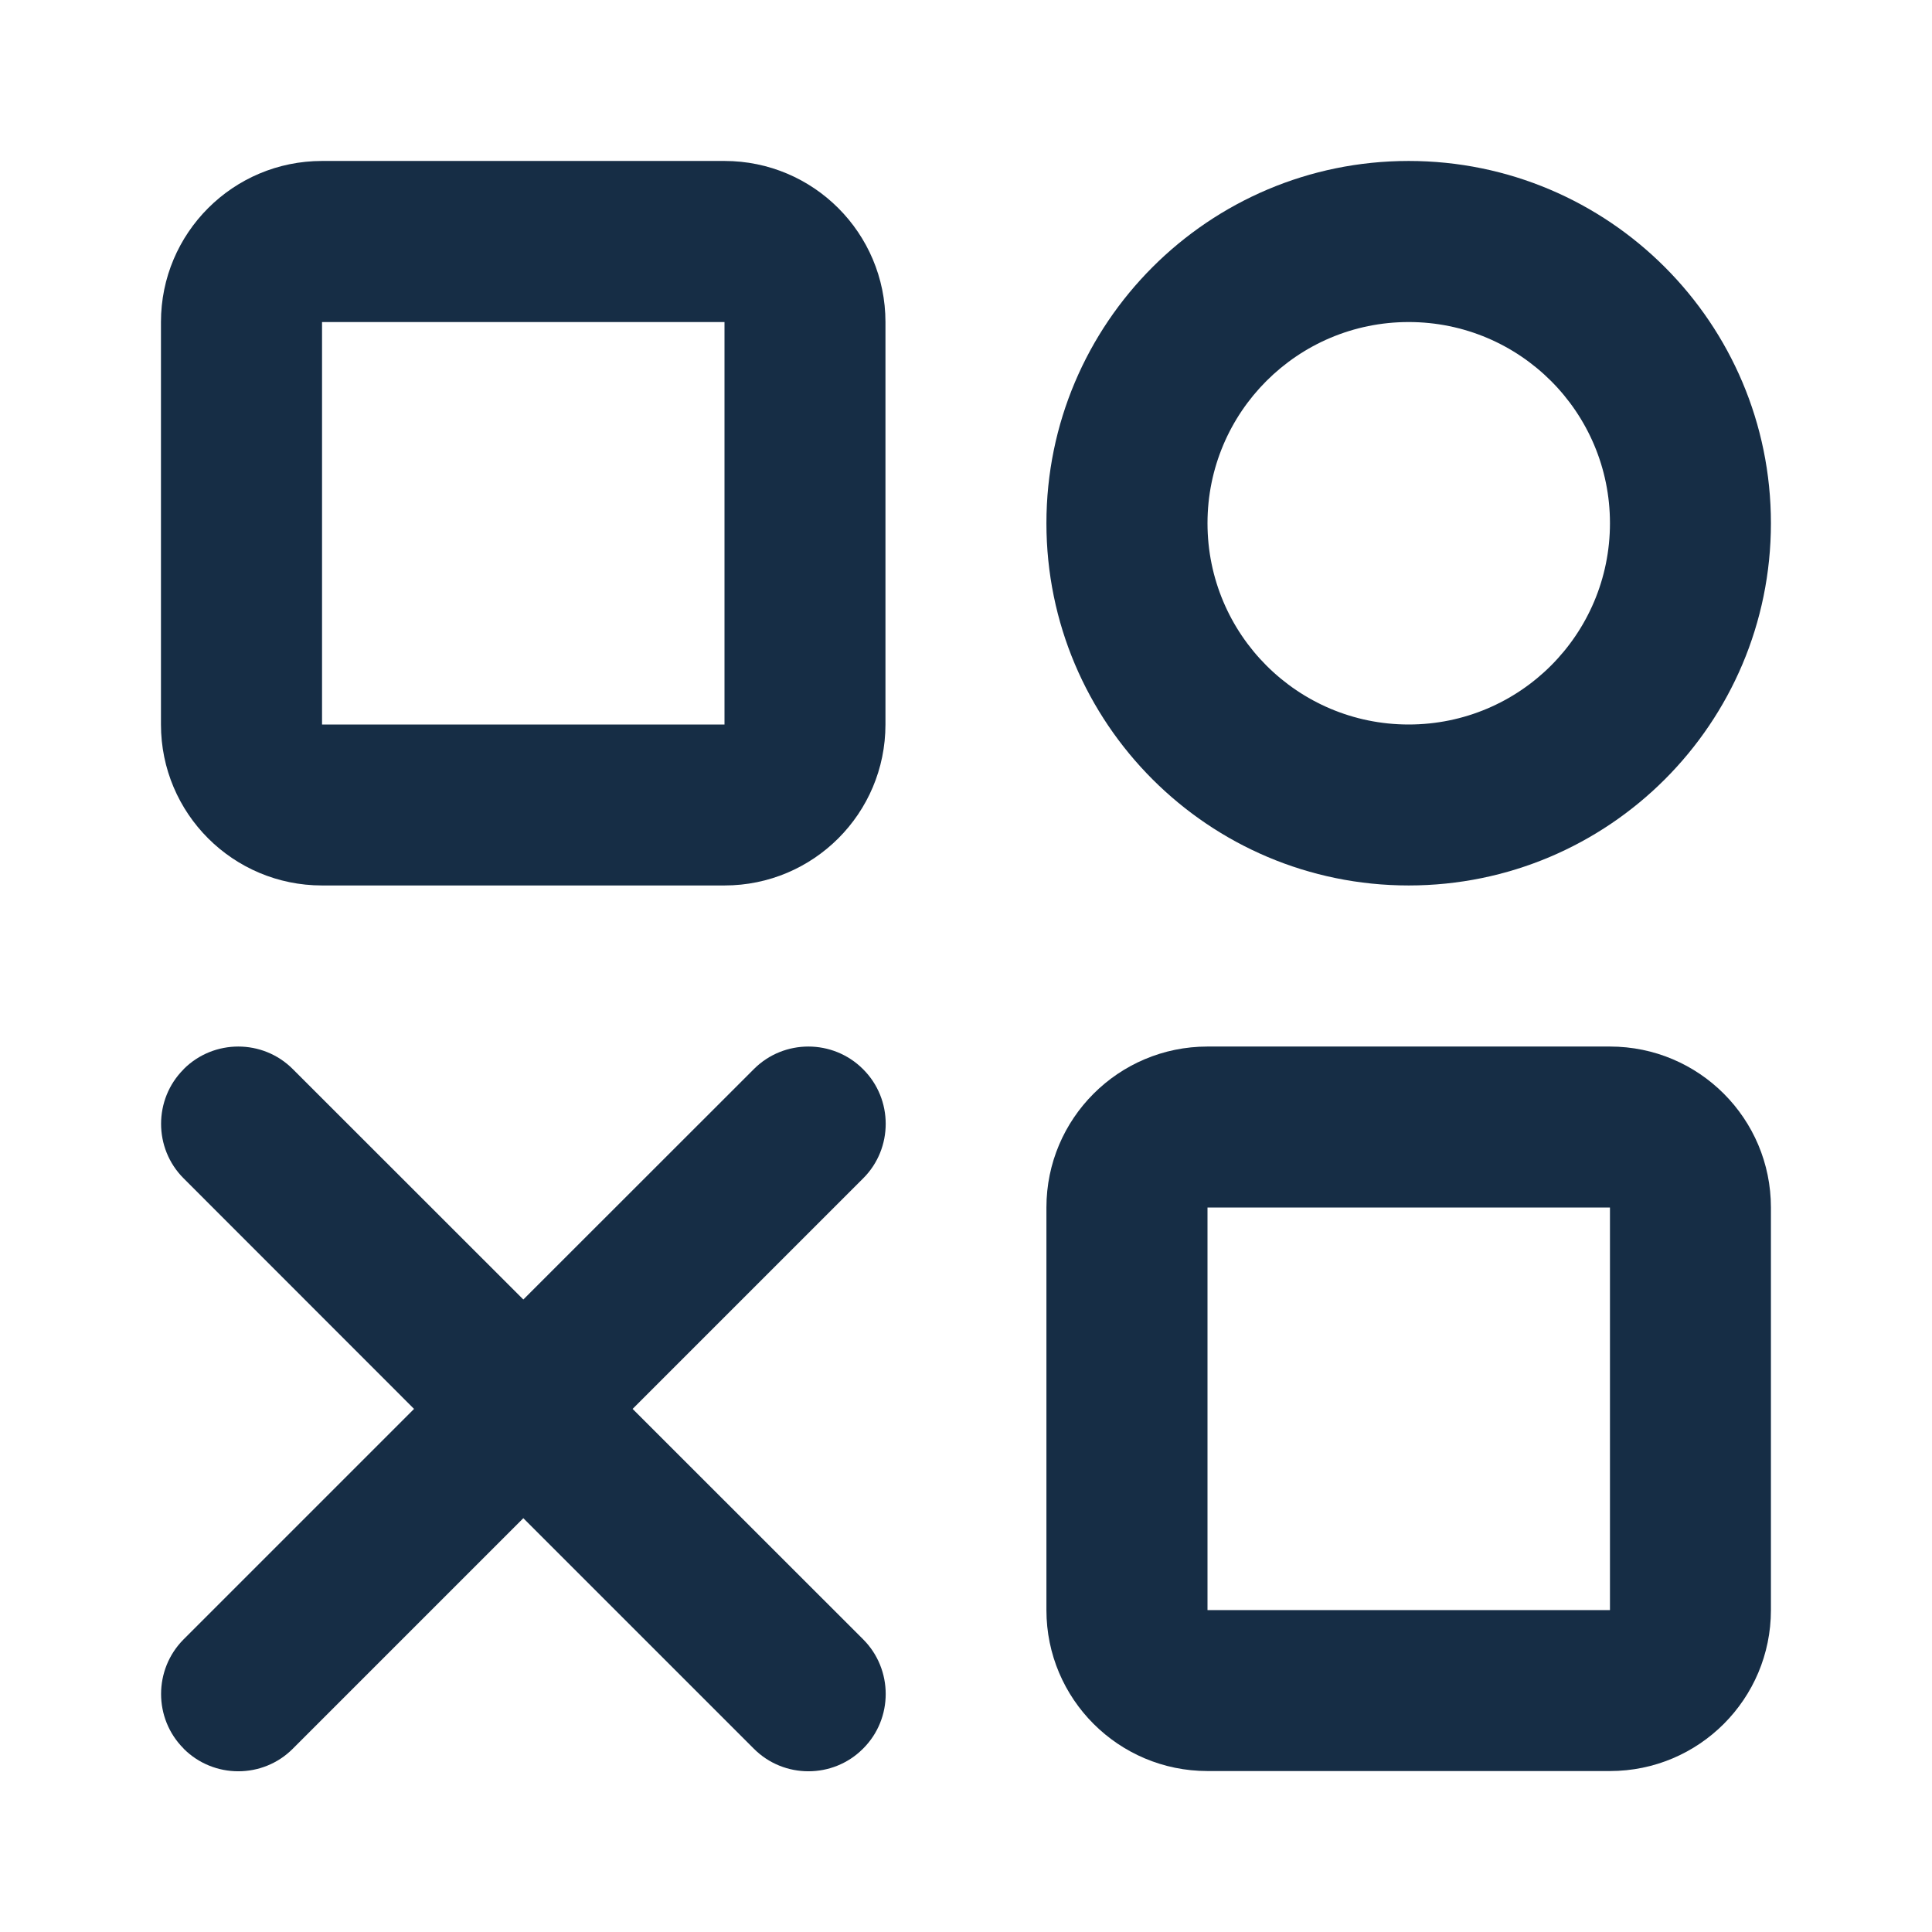
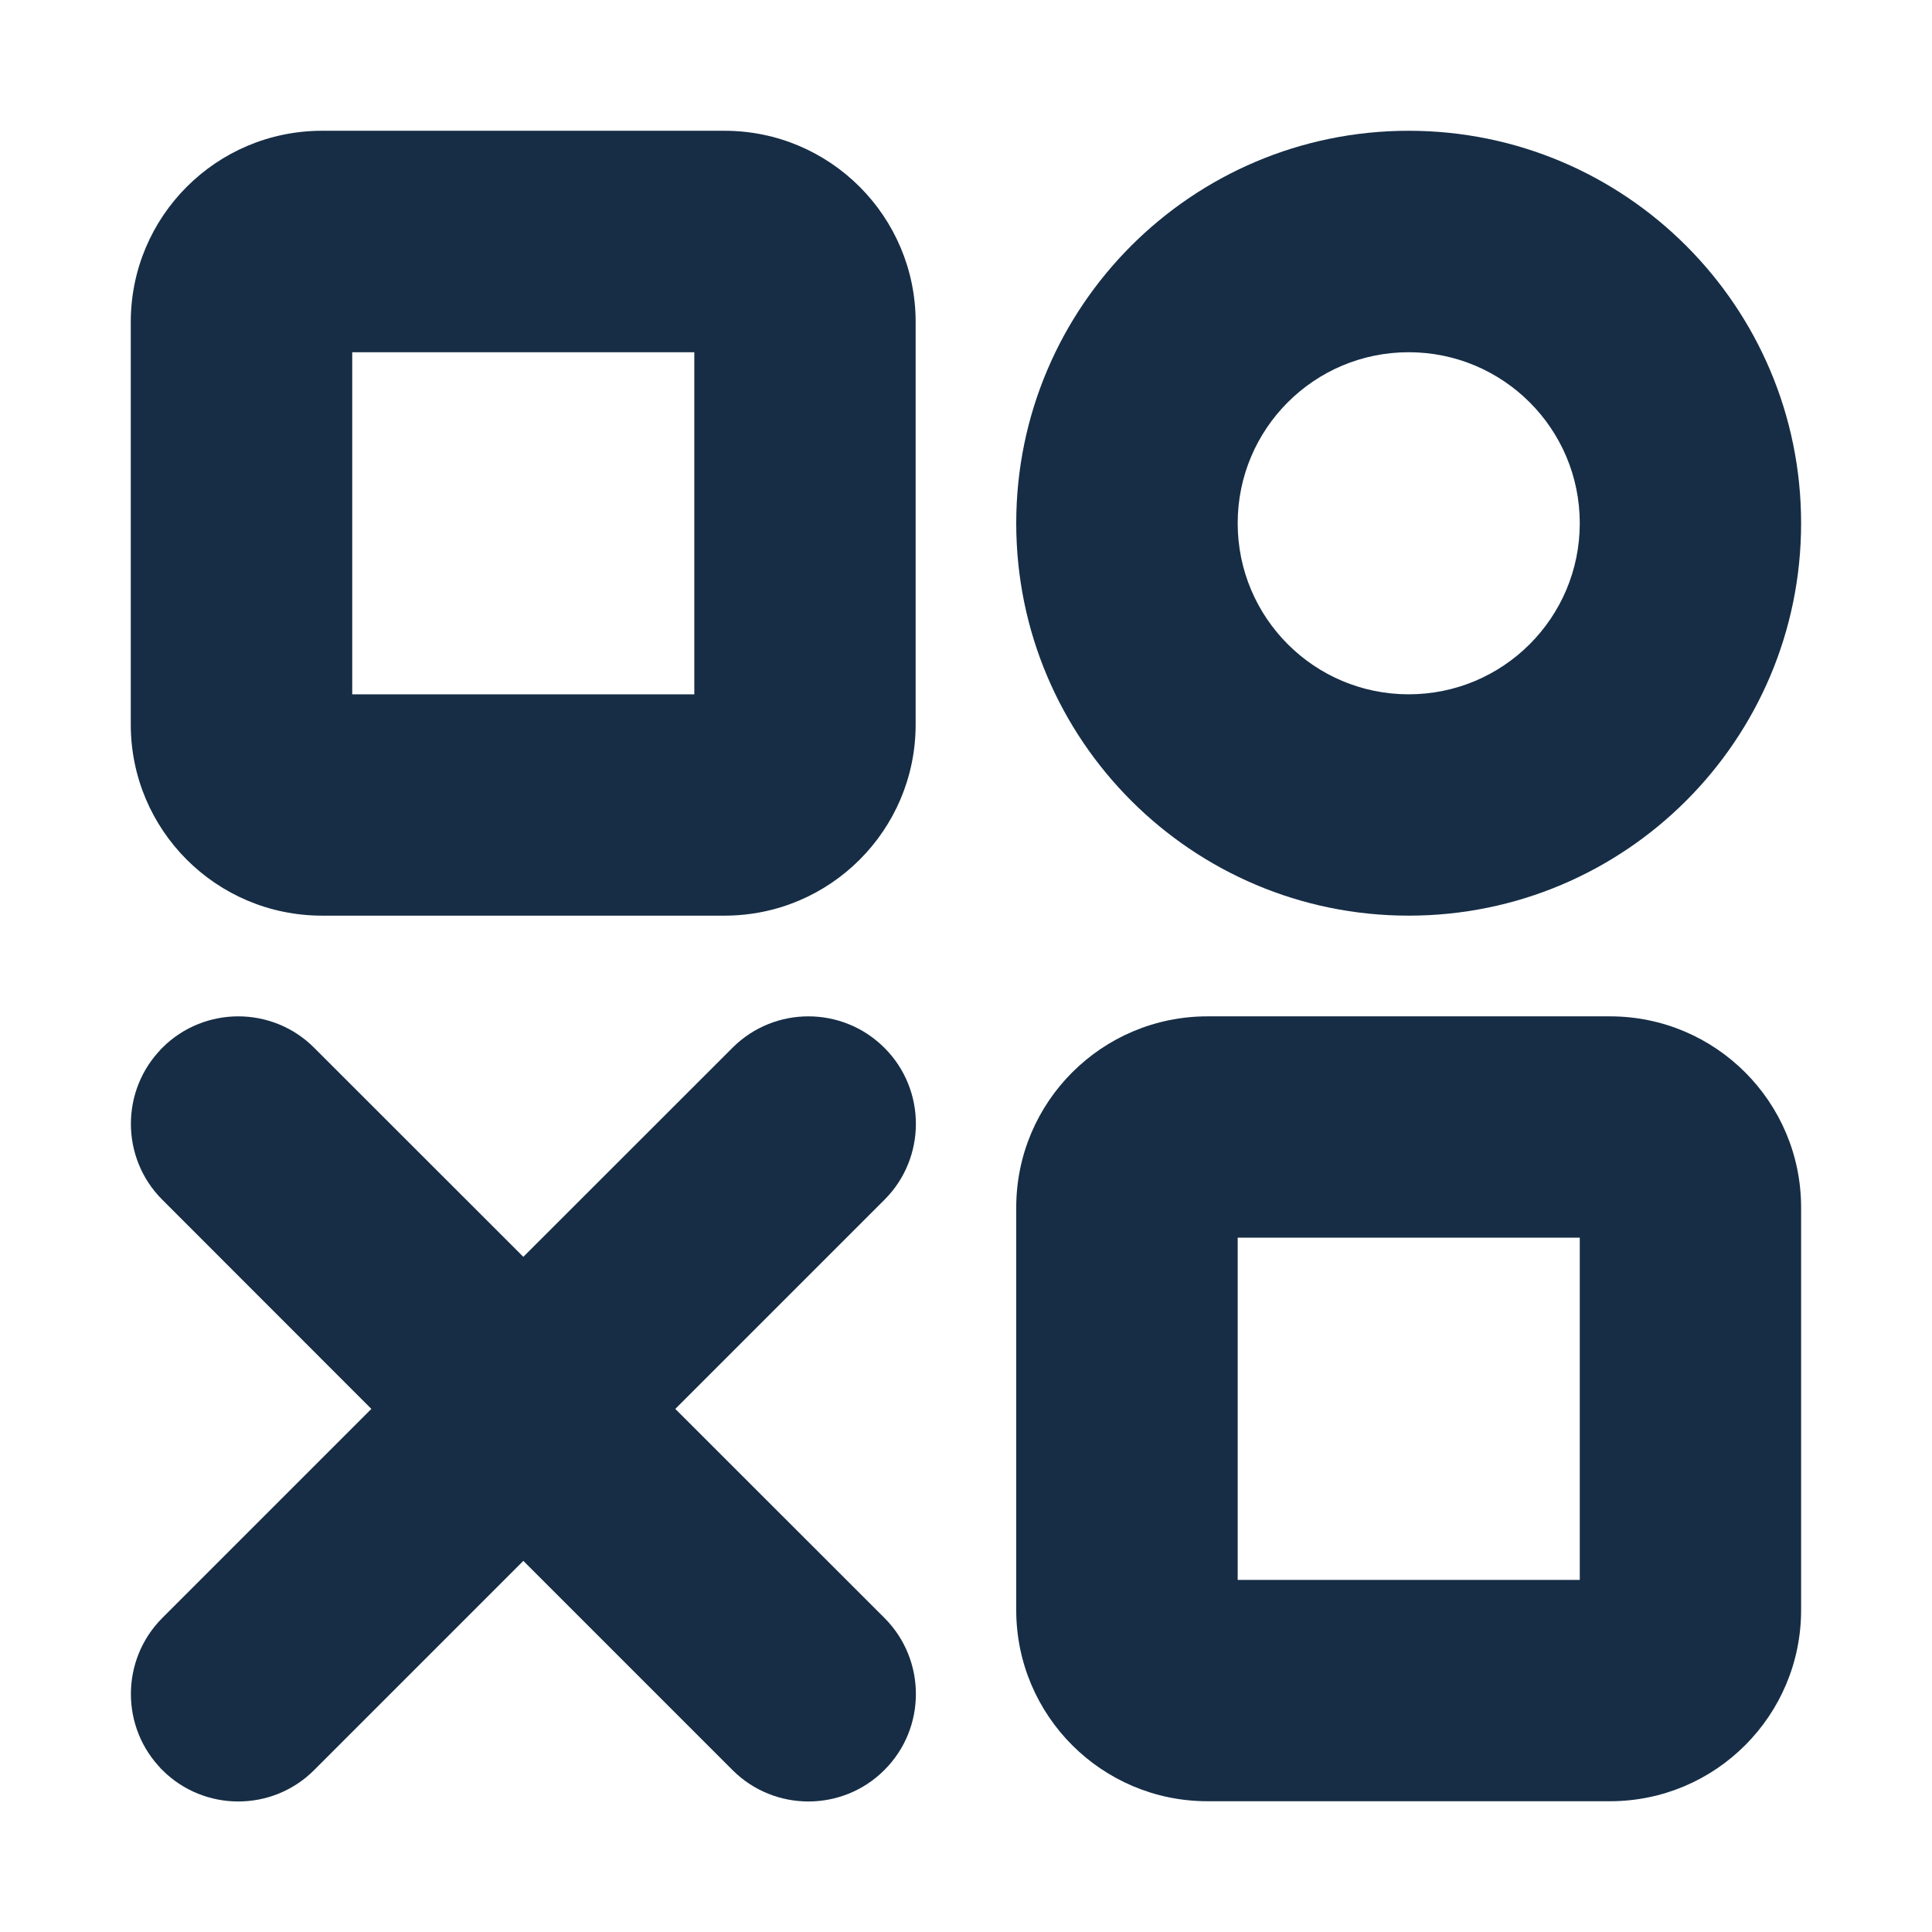
<svg xmlns="http://www.w3.org/2000/svg" width="16" height="16" viewBox="0 0 16 16" fill="none">
  <path fill-rule="evenodd" clip-rule="evenodd" d="M6 1.333H2.667C1.93 1.333 1.333 1.93 1.333 2.667V6C1.333 6.737 1.93 7.333 2.667 7.333H6C6.736 7.333 7.333 6.737 7.333 6V2.667C7.333 1.93 6.736 1.333 6 1.333ZM2.667 6V2.667H6V6H2.667Z" fill="#162D45" />
+   <path d="M2.667 2.667V2.417H2.417V2.667H2.667ZM2.667 6H2.417V6.25H2.667V6ZM6 2.667H6.25V2.417H6V2.667ZM6 6V6.25H6.25V6H6ZM2.667 1.583H6V1.083H2.667V1.583ZM1.583 2.667C1.583 2.069 2.068 1.583 2.667 1.583V1.083C1.792 1.083 1.083 1.792 1.083 2.667H1.583ZM1.583 6V2.667H1.083V6H1.583ZM2.667 7.083C2.068 7.083 1.583 6.598 1.583 6H1.083C1.083 6.875 1.792 7.583 2.667 7.583V7.083ZM6 7.083H2.667V7.583H6V7.083ZM7.083 6C7.083 6.598 6.598 7.083 6 7.083V7.583C6.874 7.583 7.583 6.875 7.583 6H7.083ZM7.083 2.667V6H7.583V2.667H7.083ZM6 1.583C6.598 1.583 7.083 2.069 7.083 2.667H7.583C7.583 1.792 6.874 1.083 6 1.083V1.583ZM2.417 2.667V6H2.917V2.667H2.417ZM6 2.417H2.667V2.917H6V2.417ZM6.25 6V2.667H5.75V6H6.25ZM2.667 6.25H6V5.75H2.667V6.25Z" fill="#162D45" />
  <path fill-rule="evenodd" clip-rule="evenodd" d="M13.333 8.667H10C9.263 8.667 8.666 9.264 8.666 10V13.334C8.666 14.07 9.263 14.667 10 14.667H13.333C14.07 14.667 14.666 14.07 14.666 13.334V10C14.666 9.264 14.07 8.667 13.333 8.667ZM10 13.334V10H13.333V13.334H10Z" fill="#162D45" />
+   <path d="M10 10V9.75H9.75V10H10ZM10 13.334H9.75V13.584H10V13.334ZM13.333 10H13.583V9.75H13.333V10ZM13.333 13.334V13.584H13.583V13.334H13.333ZM10 8.917H13.333V8.417H10V8.917ZM8.916 10C8.916 9.402 9.402 8.917 10 8.917V8.417C9.125 8.417 8.416 9.126 8.416 10H8.916ZM8.916 13.334V10H8.416V13.334H8.916ZM10 14.417C9.402 14.417 8.916 13.932 8.916 13.334H8.416C8.416 14.208 9.125 14.917 10 14.917V14.417ZM13.333 14.417H10V14.917H13.333V14.417ZM14.416 13.334C14.416 13.932 13.931 14.417 13.333 14.417V14.917C14.208 14.917 14.916 14.208 14.916 13.334H14.416ZM14.416 10V13.334H14.916V10H14.416ZM13.333 8.917C13.931 8.917 14.416 9.402 14.416 10H14.916C14.916 9.126 14.208 8.417 13.333 8.417V8.917ZM9.75 10V13.334H10.25V10H9.75ZM13.333 9.75H10V10.25H13.333V9.75ZM13.583 13.334V10H13.083V13.334H13.583ZM10 13.584H13.333V13.084H10V13.584Z" fill="#162D45" />
  <path fill-rule="evenodd" clip-rule="evenodd" d="M14.666 4.333C14.666 5.99 13.323 7.333 11.666 7.333C10.01 7.333 8.666 5.99 8.666 4.333C8.666 2.677 10.01 1.333 11.666 1.333C13.323 1.333 14.666 2.677 14.666 4.333ZM10 4.333C10 5.254 10.746 6 11.666 6C12.587 6 13.333 5.254 13.333 4.333C13.333 3.413 12.587 2.667 11.666 2.667C10.746 2.667 10 3.413 10 4.333Z" fill="#162D45" />
-   <path fill-rule="evenodd" clip-rule="evenodd" d="M4.334 12.573L2.424 14.483C2.176 14.731 1.771 14.731 1.522 14.483L1.52 14.48C1.272 14.232 1.272 13.826 1.52 13.577L3.429 11.668L1.52 9.758C1.272 9.51 1.272 9.104 1.52 8.856L1.522 8.853C1.771 8.605 2.176 8.605 2.424 8.853L4.334 10.762L6.244 8.853C6.492 8.605 6.897 8.605 7.146 8.853L7.149 8.856C7.397 9.104 7.397 9.51 7.149 9.758L5.239 11.668L7.149 13.577C7.397 13.826 7.397 14.232 7.149 14.48L7.146 14.483C6.898 14.731 6.492 14.731 6.244 14.483L4.334 12.573Z" fill="#162D45" />
+   <path d="M11.666 7.583C13.461 7.583 14.916 6.128 14.916 4.333H14.416C14.416 5.852 13.185 7.083 11.666 7.083V7.583ZM8.416 4.333C8.416 6.128 9.872 7.583 11.666 7.583V7.083C10.148 7.083 8.916 5.852 8.916 4.333H8.416ZM11.666 1.083C9.872 1.083 8.416 2.539 8.416 4.333H8.916C8.916 2.815 10.148 1.583 11.666 1.583V1.083ZM14.916 4.333C14.916 2.539 13.461 1.083 11.666 1.083V1.583C13.185 1.583 14.416 2.815 14.416 4.333H14.916ZM11.666 5.75C10.884 5.75 10.25 5.116 10.25 4.333H9.75C9.75 5.392 10.608 6.25 11.666 6.25V5.75ZM13.083 4.333C13.083 5.116 12.449 5.75 11.666 5.75V6.25C12.725 6.25 13.583 5.392 13.583 4.333H13.083ZM11.666 2.917C12.449 2.917 13.083 3.551 13.083 4.333H13.583C13.583 3.275 12.725 2.417 11.666 2.417V2.917ZM10.25 4.333C10.25 3.551 10.884 2.917 11.666 2.917V2.417C10.608 2.417 9.75 3.275 9.75 4.333H10.25Z" fill="#162D45" />
+   <path fill-rule="evenodd" clip-rule="evenodd" d="M4.334 12.573L2.424 14.483C2.176 14.731 1.771 14.731 1.522 14.483L1.52 14.48C1.272 14.232 1.272 13.826 1.52 13.577L3.429 11.668L1.52 9.758C1.272 9.51 1.272 9.104 1.52 8.856L1.522 8.853C1.771 8.605 2.176 8.605 2.424 8.853L4.334 10.762L6.244 8.853C6.492 8.605 6.897 8.605 7.146 8.853L7.149 8.856C7.397 9.104 7.397 9.51 7.149 9.758L5.239 11.668L7.149 13.577C7.397 13.826 7.397 14.232 7.149 14.48L7.146 14.483C6.898 14.731 6.492 14.731 6.244 14.483L4.334 12.573Z" fill="#162D45" stroke="#162D45" stroke-width="0.5" />
</svg>
